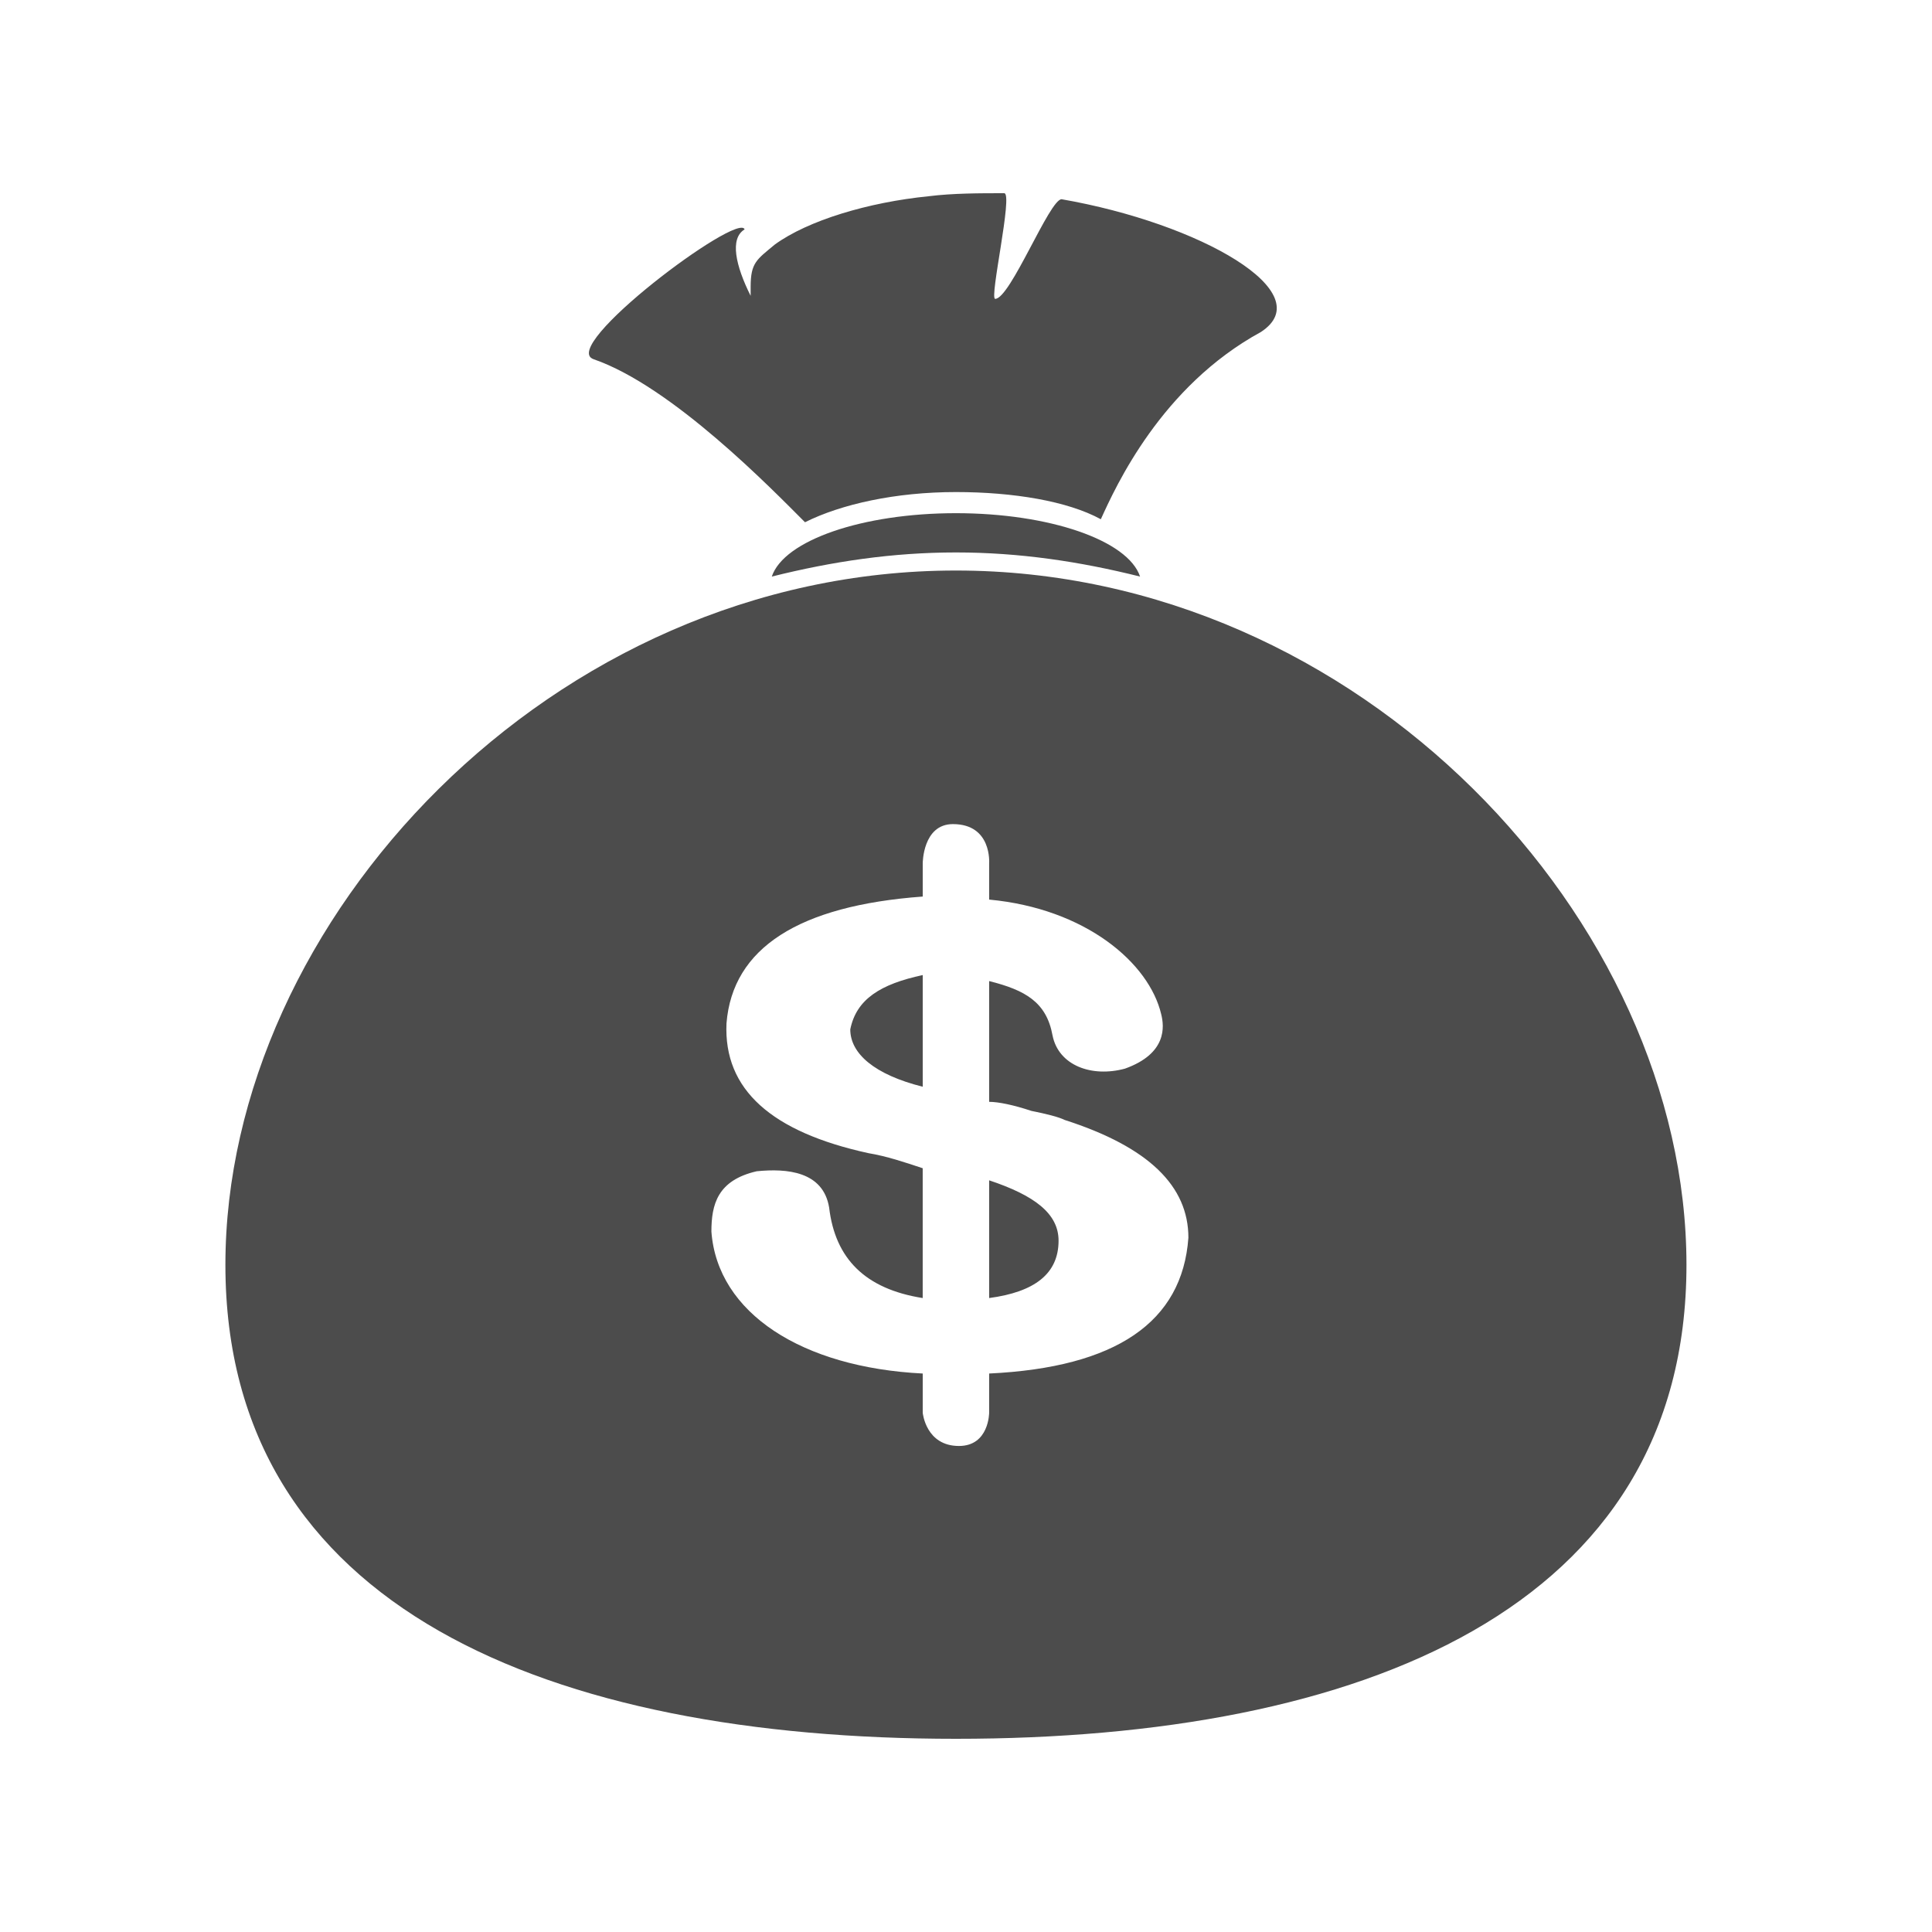
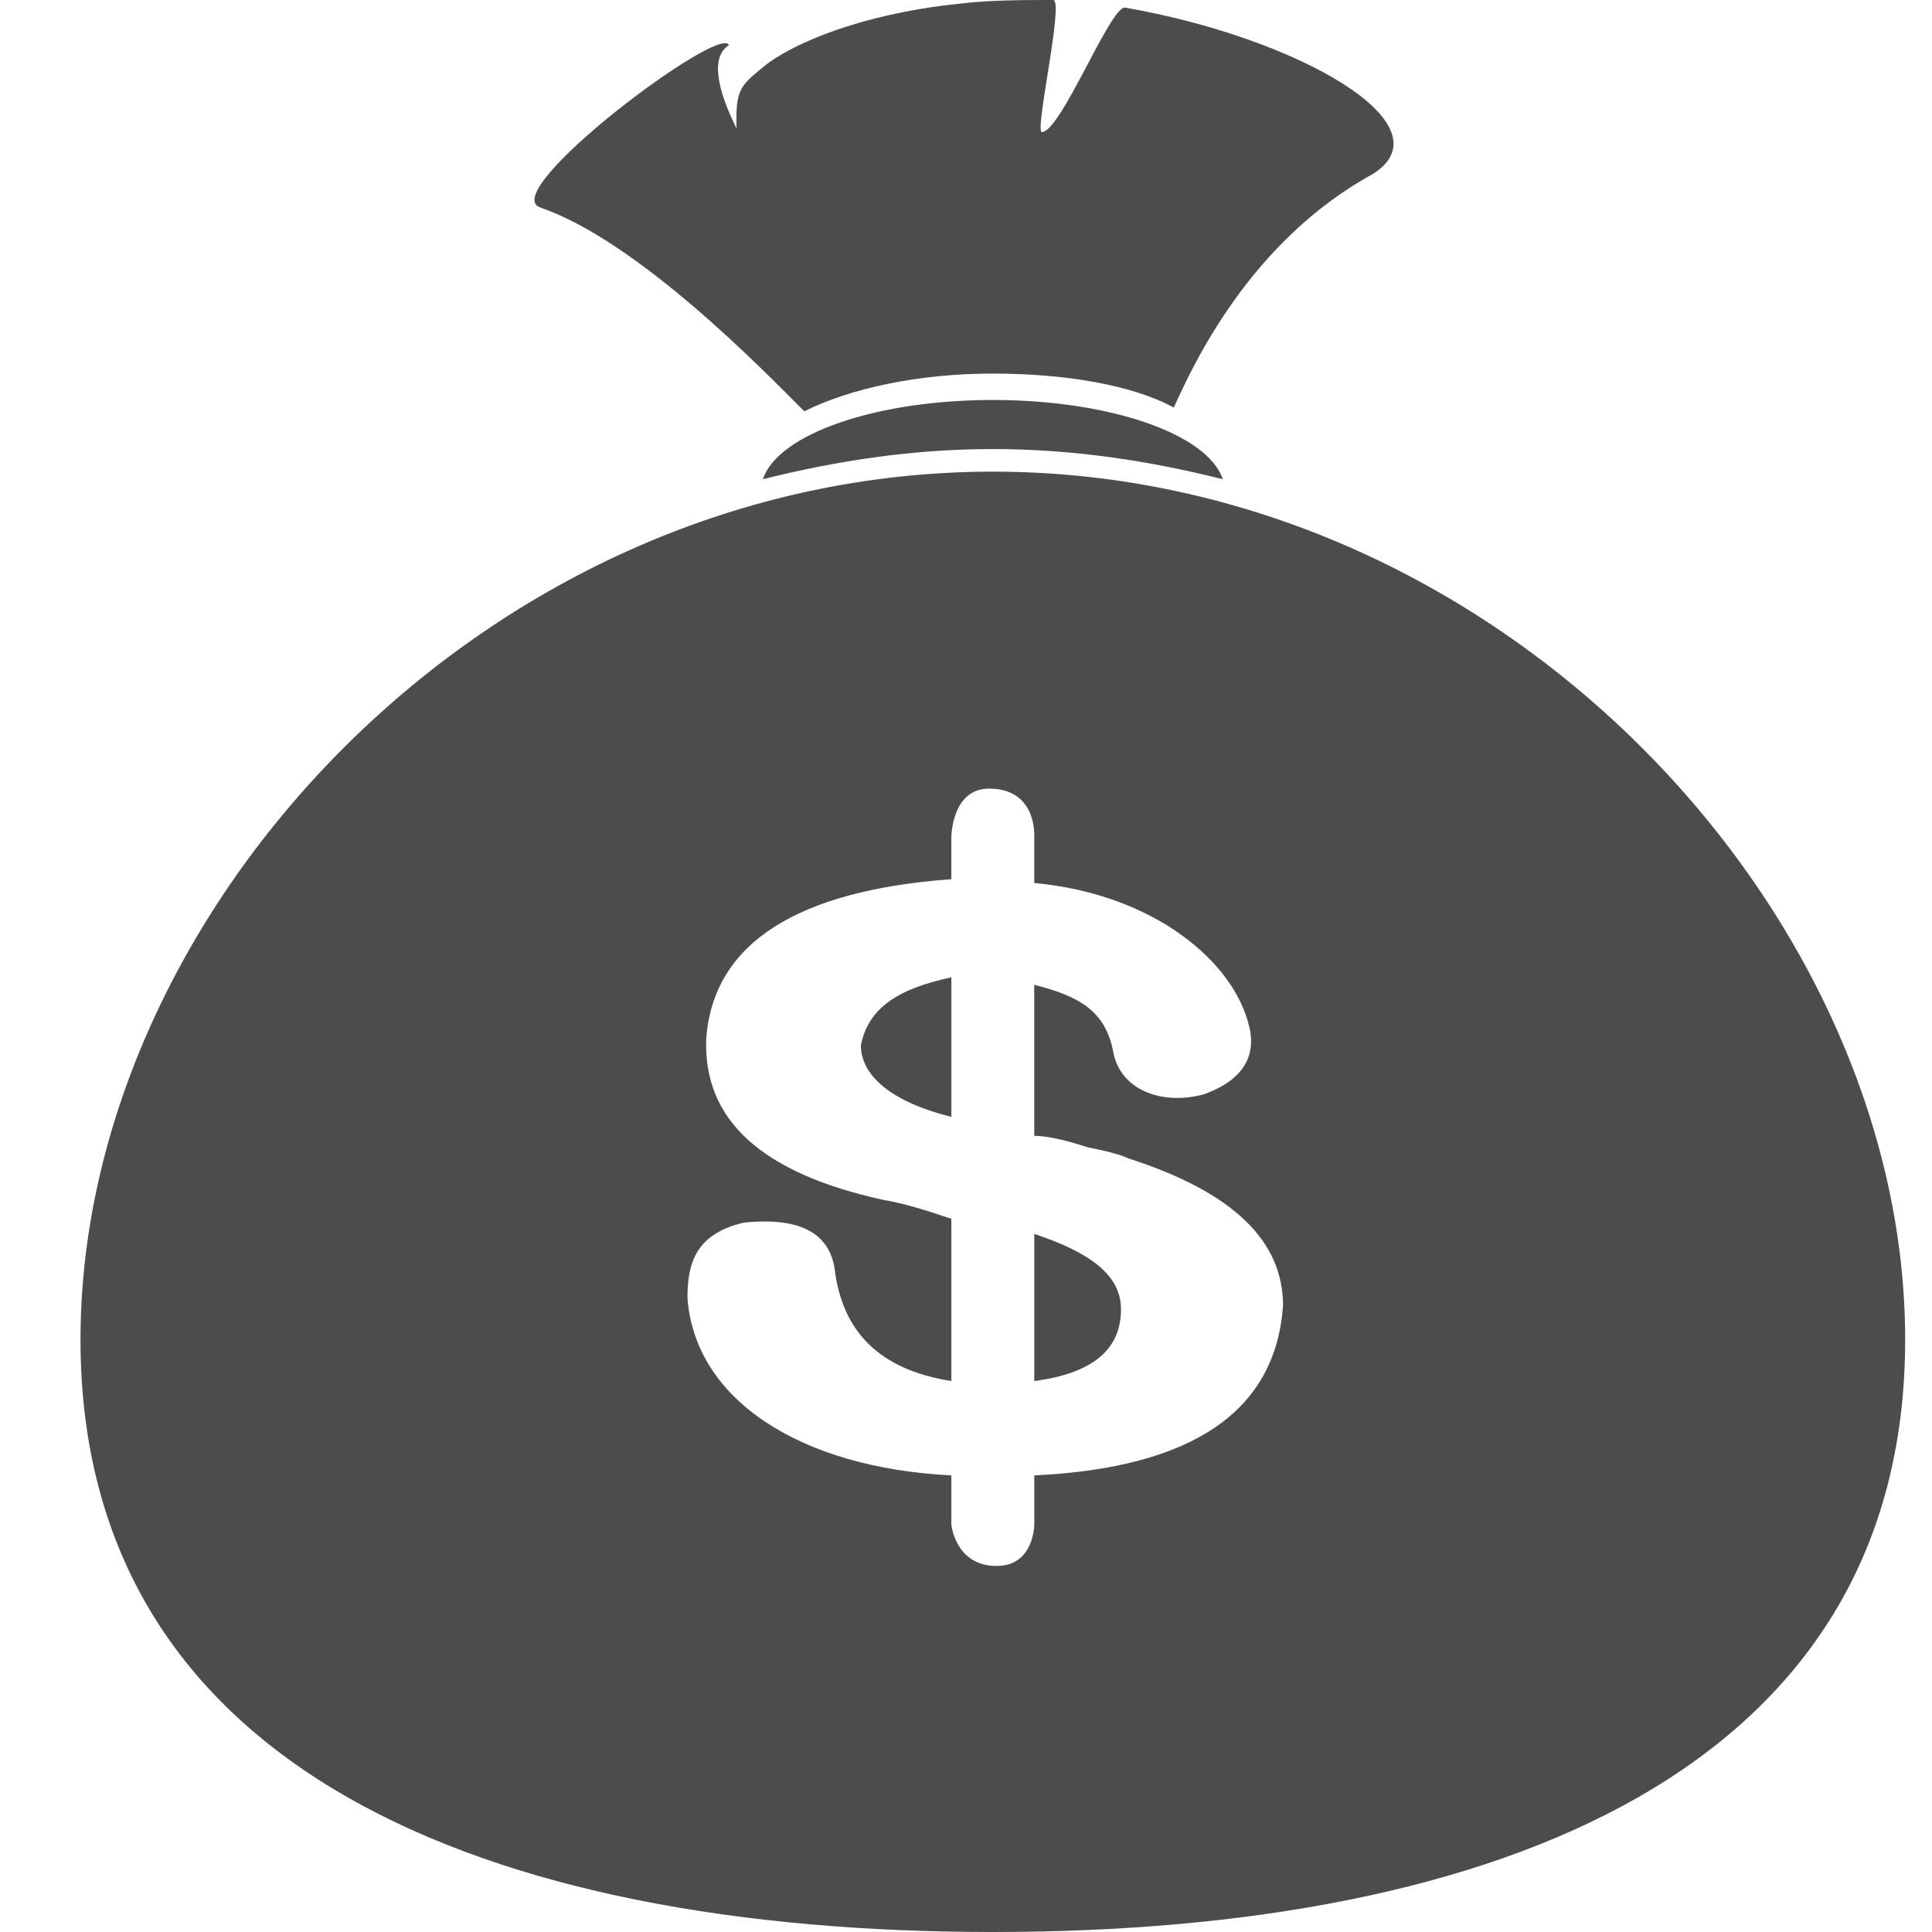
- <svg xmlns="http://www.w3.org/2000/svg" version="1.1" id="图层_1" x="0px" y="0px" width="90px" height="90px" viewBox="0 0 90 90" enable-background="new 0 0 90 90" xml:space="preserve">
-   <path opacity="0.7" fill-rule="evenodd" clip-rule="evenodd" d="M27.656,16.735c3.656,1.265,8.297,6.046,9.844,7.593  c1.688-0.843,4.219-1.406,7.031-1.406c2.672,0,5.203,0.421,6.75,1.266c0.703-1.547,2.813-6.188,7.453-8.72  c2.813-1.828-2.813-5.062-9.281-6.187c-0.563,0-2.391,4.641-3.094,4.641C46.078,13.922,47.203,9,46.781,9  c-1.125,0-2.391,0-3.516,0.141c-2.813,0.281-5.625,1.125-7.172,2.251c-0.844,0.703-1.125,0.843-1.125,1.967v0.422  c-0.703-1.406-0.984-2.672-0.281-3.095C34.406,9.844,25.969,16.171,27.656,16.735L27.656,16.735L27.656,16.735z M35.953,26.859  c2.813-0.703,5.625-1.124,8.578-1.124s5.766,0.421,8.578,1.124c-0.563-1.688-4.219-2.953-8.578-2.953S36.516,25.171,35.953,26.859  L35.953,26.859L35.953,26.859z M39.609,47.953c0,1.125,1.125,2.109,3.375,2.671v-5.202C41.016,45.844,39.891,46.547,39.609,47.953  L39.609,47.953L39.609,47.953z M46.078,54.984v5.484c2.109-0.281,3.234-1.125,3.234-2.672  C49.313,56.531,48.188,55.687,46.078,54.984L46.078,54.984L46.078,54.984z M44.531,26.577c-18.844,0-34.031,16.313-34.031,32.345  S25.688,81,44.531,81s34.031-6.047,34.031-22.078S63.375,26.577,44.531,26.577L44.531,26.577L44.531,26.577z M46.078,63.984v1.827  c0,0,0,1.548-1.406,1.548c-1.547,0-1.688-1.548-1.688-1.548v-1.827c-5.625-0.281-9.563-2.813-9.844-6.61  c0-1.266,0.281-2.39,2.109-2.812c1.406-0.141,3.094,0,3.375,1.688c0.281,2.39,1.688,3.796,4.359,4.218v-6.047  c-0.844-0.282-1.688-0.563-2.531-0.703c-4.5-0.984-6.75-2.953-6.609-6.047c0.281-3.515,3.375-5.484,9.141-5.906v-1.548  c0,0,0-1.827,1.406-1.827c1.828,0,1.688,1.827,1.688,1.827v1.689c4.5,0.421,7.453,2.952,8.016,5.343  c0.141,0.562,0.281,1.828-1.688,2.532c-1.547,0.42-3.094-0.142-3.375-1.547c-0.281-1.548-1.266-2.109-2.953-2.532v5.626  c0.422,0,1.125,0.141,1.969,0.422c0.703,0.141,1.266,0.281,1.547,0.421c3.938,1.265,5.766,3.094,5.766,5.485  C55.078,61.594,51.984,63.703,46.078,63.984L46.078,63.984L46.078,63.984z M46.078,63.984" />
+ <svg xmlns="http://www.w3.org/2000/svg" version="1.1" id="图层_1" x="0px" y="0px" width="72px" height="72px" viewBox="0 0 72 72" enable-background="new 0 0 72 72" xml:space="preserve">
+   <path opacity="0.7" fill-rule="evenodd" clip-rule="evenodd" d="M20.141,7.735c3.653,1.265,8.289,6.046,9.834,7.593  c1.686-0.843,4.215-1.406,7.025-1.406c2.669,0,5.198,0.421,6.744,1.266c0.703-1.547,2.81-6.188,7.446-8.72  C54,4.64,48.38,1.406,41.917,0.281c-0.562,0-2.389,4.641-3.091,4.641C38.545,4.922,39.669,0,39.248,0c-1.124,0-2.389,0-3.512,0.141  c-2.81,0.281-5.62,1.125-7.166,2.251c-0.843,0.703-1.124,0.843-1.124,1.967v0.422c-0.703-1.406-0.983-2.672-0.281-3.095  C26.884,0.844,18.455,7.171,20.141,7.735L20.141,7.735L20.141,7.735z M28.43,17.859c2.811-0.703,5.62-1.124,8.57-1.124  c2.951,0,5.76,0.421,8.57,1.124c-0.562-1.688-4.215-2.953-8.57-2.953S28.992,16.171,28.43,17.859L28.43,17.859L28.43,17.859z   M32.083,38.953c0,1.125,1.124,2.109,3.372,2.671v-5.202C33.488,36.844,32.364,37.547,32.083,38.953L32.083,38.953L32.083,38.953z   M38.545,45.984v5.484c2.107-0.281,3.231-1.125,3.231-2.672C41.777,47.531,40.653,46.687,38.545,45.984L38.545,45.984L38.545,45.984  z M37,17.577c-18.826,0-34,16.313-34,32.345S18.174,72,37,72c18.827,0,34-6.047,34-22.078S55.827,17.577,37,17.577L37,17.577  L37,17.577z M38.545,54.984v1.827c0,0,0,1.548-1.405,1.548c-1.545,0-1.686-1.548-1.686-1.548v-1.827  c-5.62-0.281-9.554-2.813-9.834-6.61c0-1.266,0.281-2.39,2.107-2.812c1.405-0.141,3.091,0,3.372,1.688  c0.281,2.39,1.686,3.796,4.355,4.218v-6.047c-0.843-0.282-1.686-0.563-2.529-0.703c-4.496-0.984-6.744-2.953-6.604-6.047  c0.281-3.515,3.372-5.484,9.132-5.906v-1.548c0,0,0-1.827,1.405-1.827c1.827,0,1.686,1.827,1.686,1.827v1.689  c4.496,0.421,7.446,2.952,8.008,5.343c0.141,0.562,0.281,1.828-1.686,2.532c-1.545,0.42-3.091-0.142-3.372-1.547  c-0.281-1.548-1.265-2.109-2.951-2.532v5.626c0.421,0,1.124,0.141,1.967,0.422c0.702,0.141,1.264,0.281,1.545,0.421  c3.934,1.265,5.76,3.094,5.76,5.485C47.537,52.594,44.446,54.703,38.545,54.984L38.545,54.984L38.545,54.984z M38.545,54.984" />
</svg>
